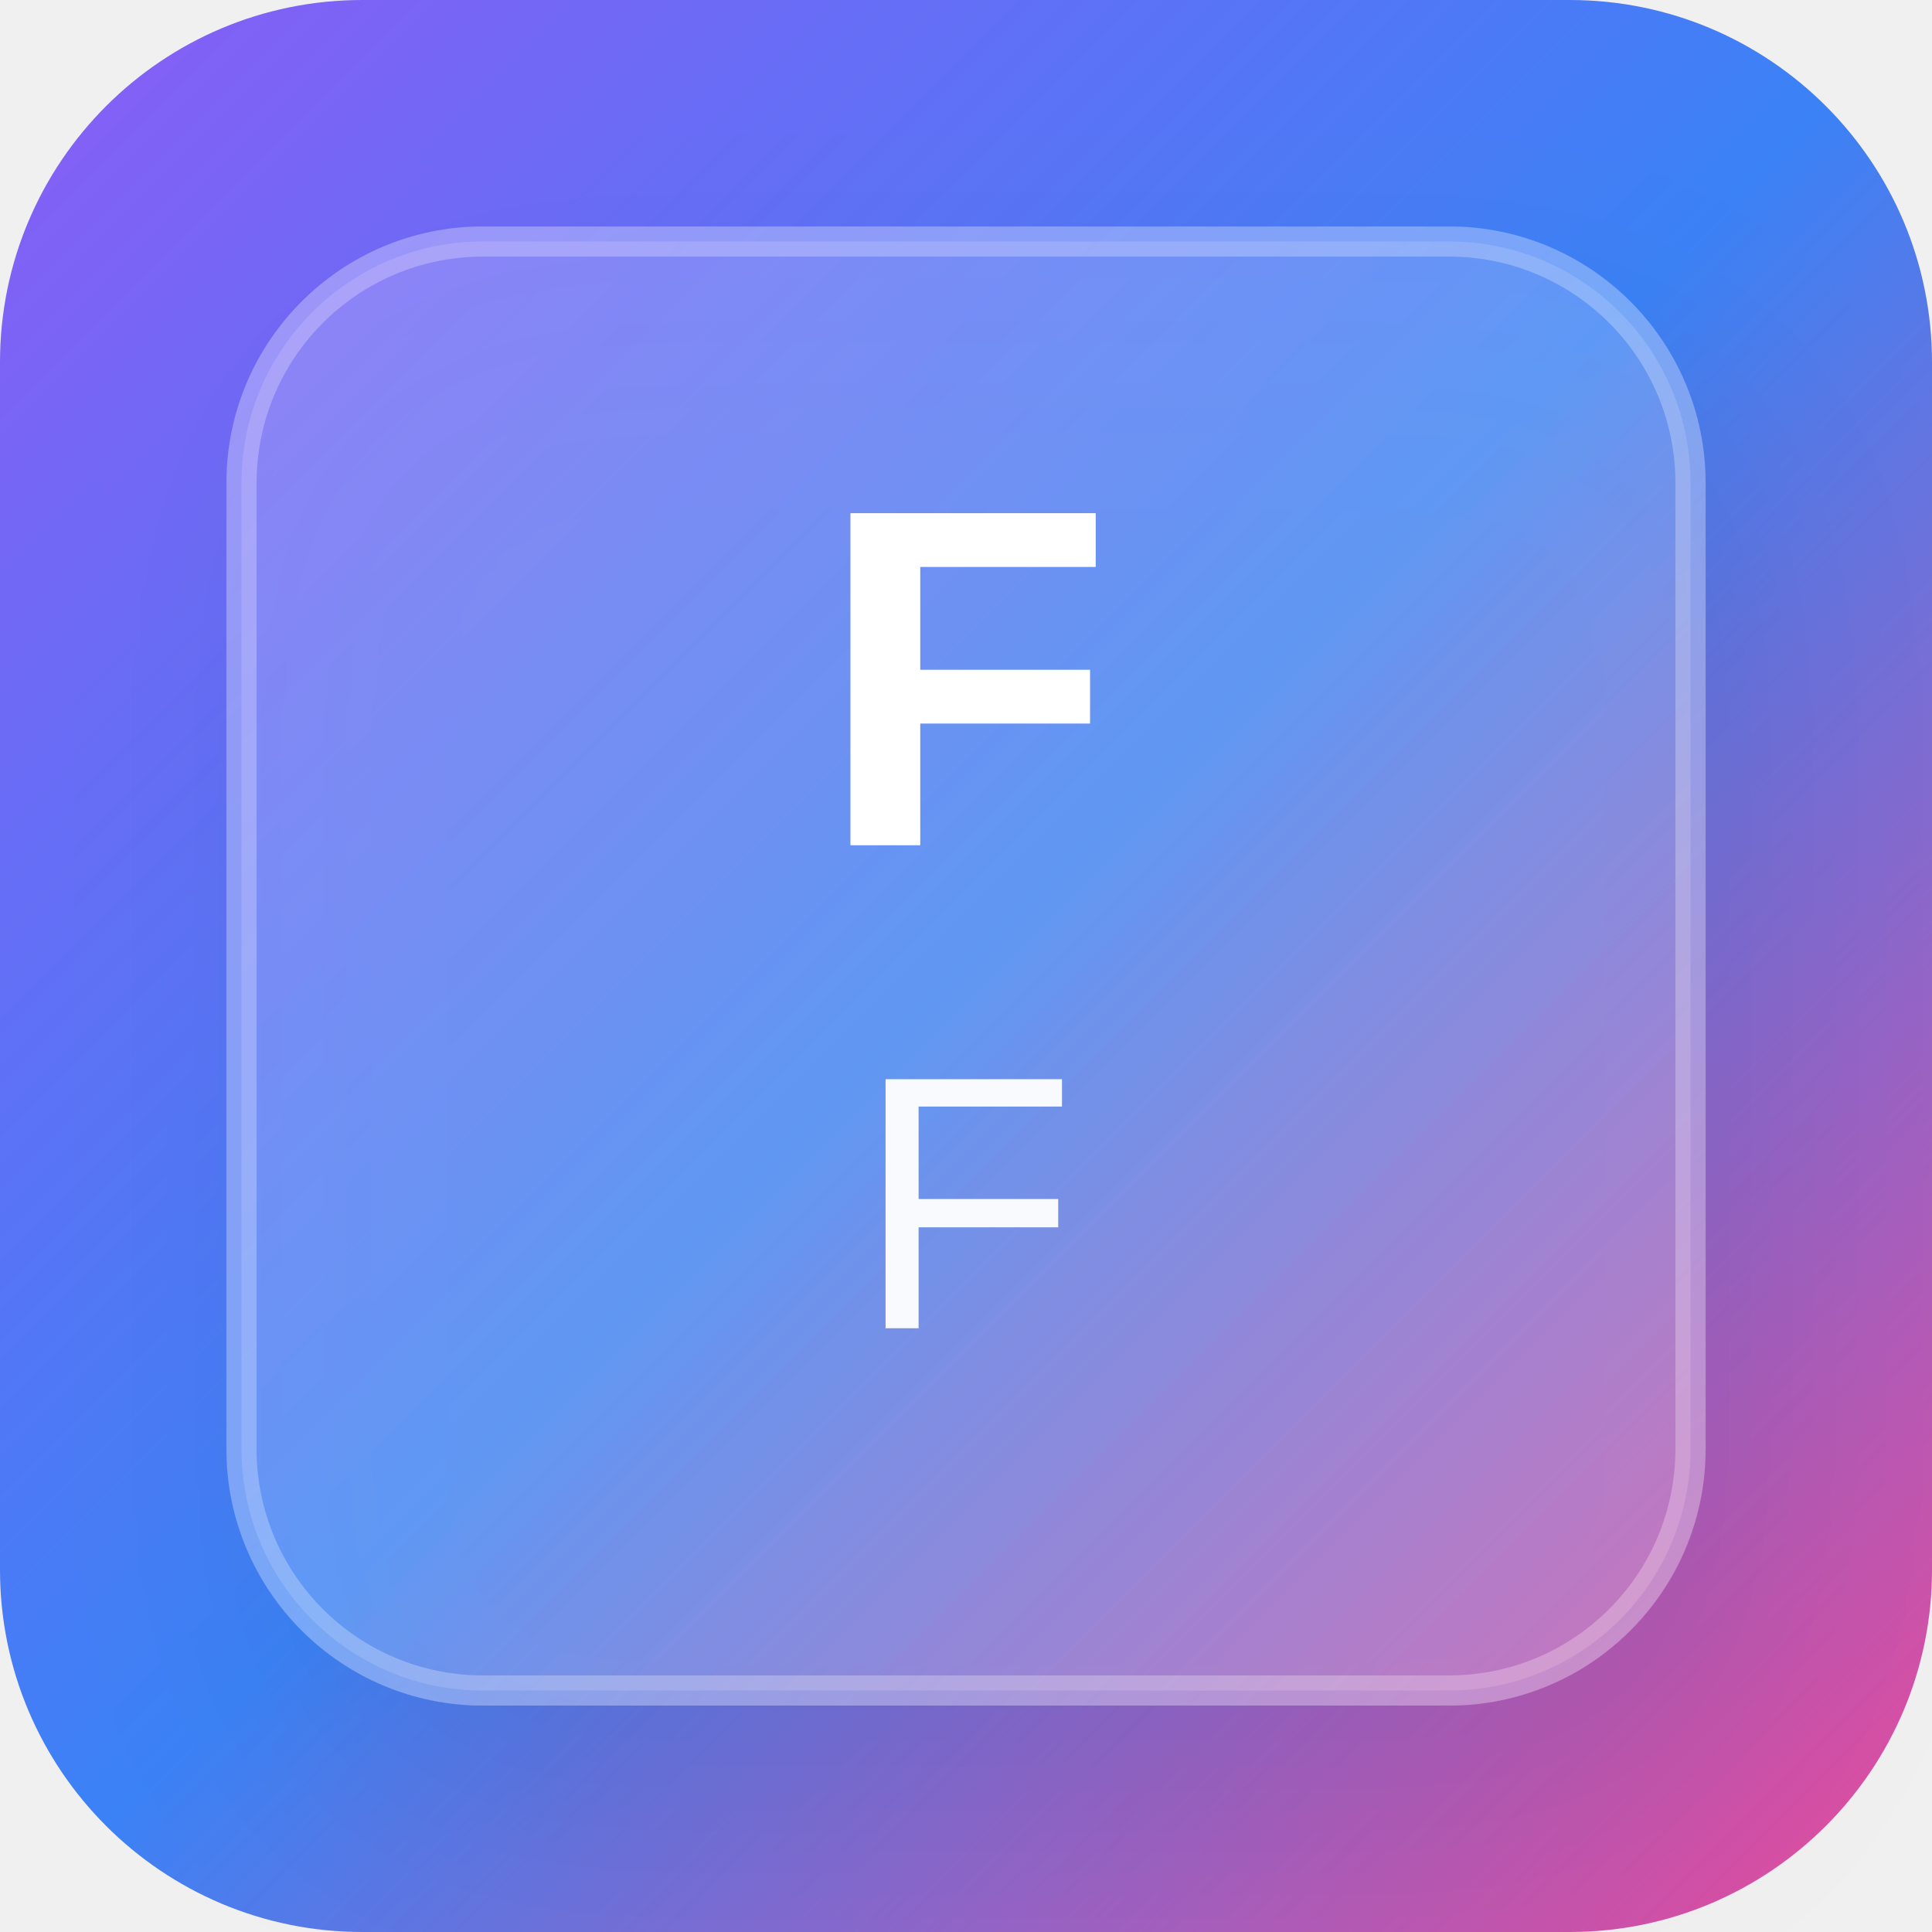
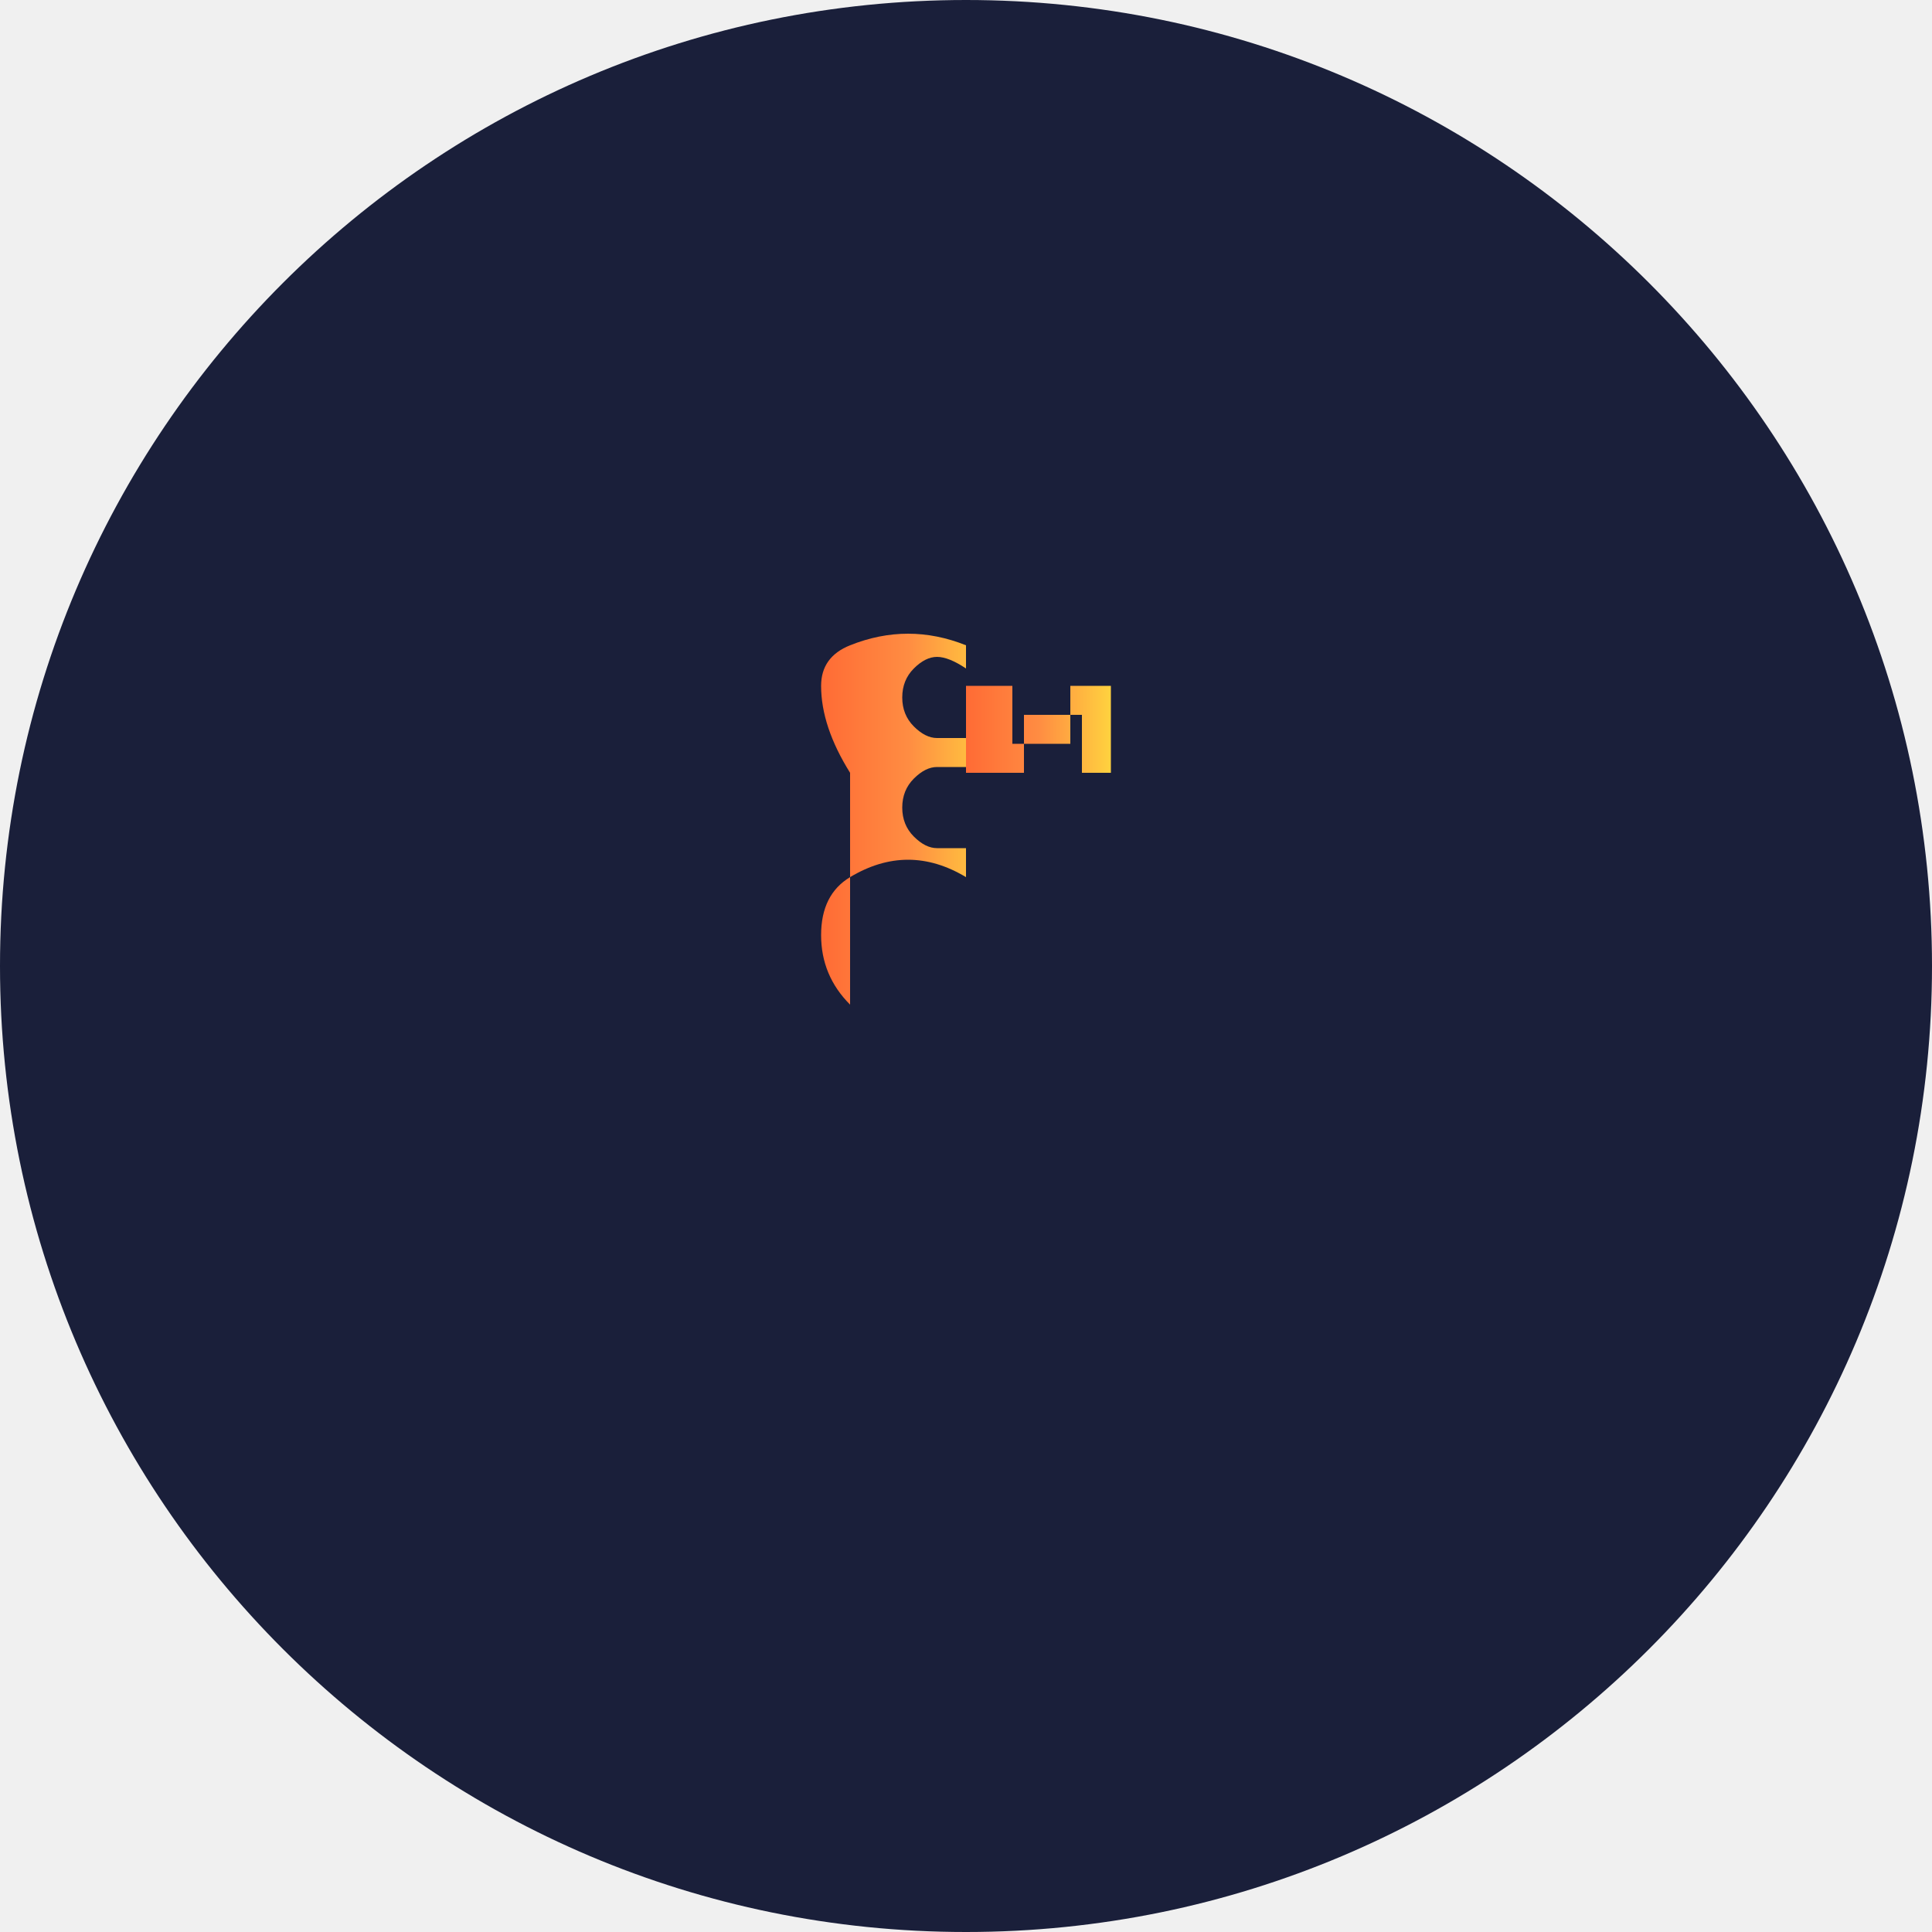
- <svg xmlns="http://www.w3.org/2000/svg" width="32" height="32" viewBox="0 0 32 32" fill="none">
+ <svg xmlns="http://www.w3.org/2000/svg" width="32" height="32" viewBox="0 0 200 200" fill="none">
  <defs>
-     <linearGradient id="mainGradient" x1="0%" y1="0%" x2="100%" y2="100%">
-       <stop offset="0%" stop-color="#8B5CF6" />
-       <stop offset="50%" stop-color="#3B82F6" />
-       <stop offset="100%" stop-color="#EC4899" />
+     <linearGradient id="symbolGradient" x1="0%" y1="0%" x2="100%" y2="0%">
+       <stop offset="0%" stop-color="#FF6B35" />
+       <stop offset="50%" stop-color="#FF8C42" />
+       <stop offset="100%" stop-color="#FFD23F" />
    </linearGradient>
-     <filter id="shadow" x="-50%" y="-50%" width="200%" height="200%">
-       <feDropShadow dx="1" dy="2" stdDeviation="2" flood-color="#000000" flood-opacity="0.2" />
-     </filter>
  </defs>
-   <rect x="0" y="0" width="32" height="32" rx="6" fill="url(#mainGradient)" />
-   <g filter="url(#shadow)">
-     <rect x="4" y="4" width="24" height="24" rx="4" fill="rgba(255,255,255,0.2)" stroke="rgba(255,255,255,0.3)" stroke-width="0.5" />
-     <rect x="4" y="4" width="24" height="24" rx="4" fill="url(#mainGradient)" fill-opacity="0.1" />
+   <circle cx="100" cy="100" r="100" fill="#1a1f3a" />
+   <g transform="translate(100, 80) scale(0.6)">
+     <path d="M -20,0 Q -25,-8 -25,-15 Q -25,-20 -20,-22 Q -15,-24 -10,-24 Q -5,-24 0,-22 L 0,-18 Q -3,-20 -5,-20 Q -7,-20 -9,-18 Q -11,-16 -11,-13 Q -11,-10 -9,-8 Q -7,-6 -5,-6 L 5,-6 L 5,-1 L -5,-1 Q -7,-1 -9,1 Q -11,3 -11,6 Q -11,9 -9,11 Q -7,13 -5,13 L 0,13 L 0,18 Q -5,15 -10,15 Q -15,15 -20,18 Q -25,21 -25,28 Q -25,35 -20,40 Z" fill="url(#symbolGradient)" />
+     <line x1="-15" y1="-8" x2="-5" y2="-8" stroke="url(#symbolGradient)" stroke-width="1.5" stroke-linecap="round" />
+     <line x1="-15" y1="8" x2="-5" y2="8" stroke="url(#symbolGradient)" stroke-width="1.5" stroke-linecap="round" />
+     <path d="M 0,0 L 0,-15 L 8,-15 L 8,-5 L 18,-5 L 18,-15 L 25,-15 L 25,0 L 20,0 L 20,-10 L 10,-10 L 10,0 Z" fill="url(#symbolGradient)" />
  </g>
-   <text x="16" y="14" text-anchor="middle" font-family="'Segoe UI', 'Helvetica Neue', Arial, sans-serif" font-weight="700" font-size="8" fill="white" letter-spacing="0.3px">F</text>
-   <text x="16" y="22" text-anchor="middle" font-family="'Segoe UI', 'Helvetica Neue', Arial, sans-serif" font-weight="400" font-size="6" fill="white" opacity="0.95">F</text>
</svg>
